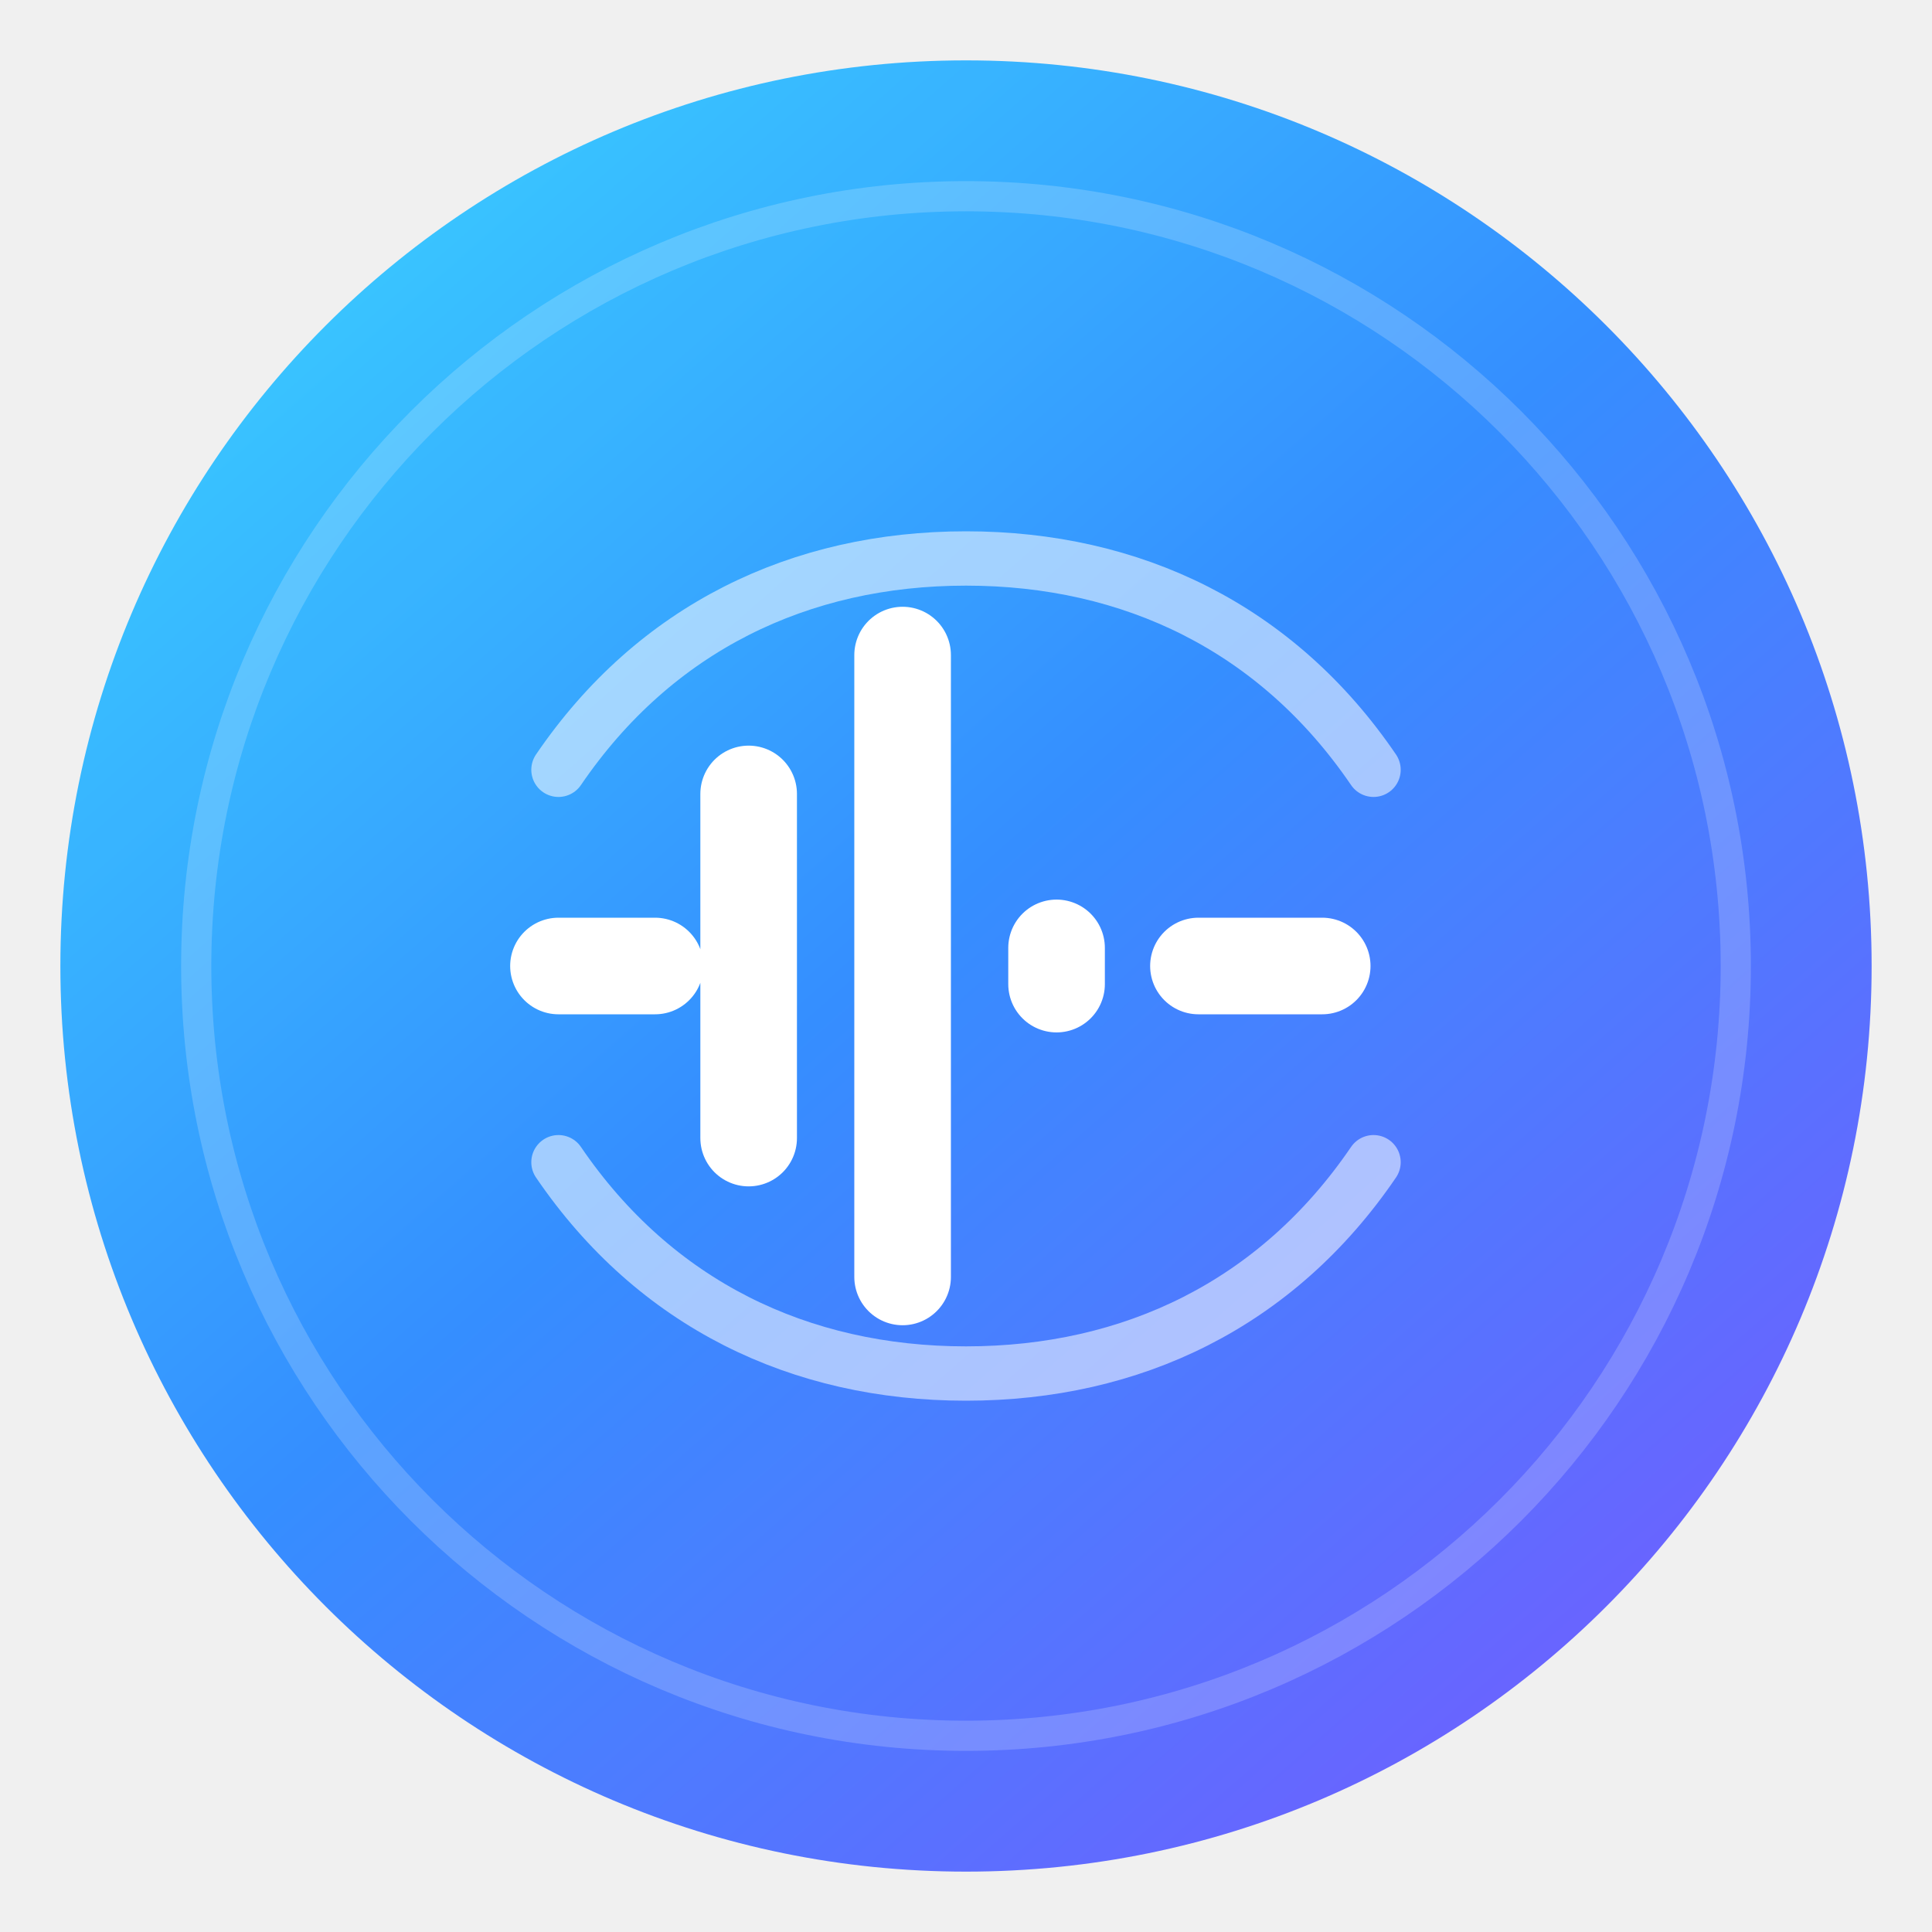
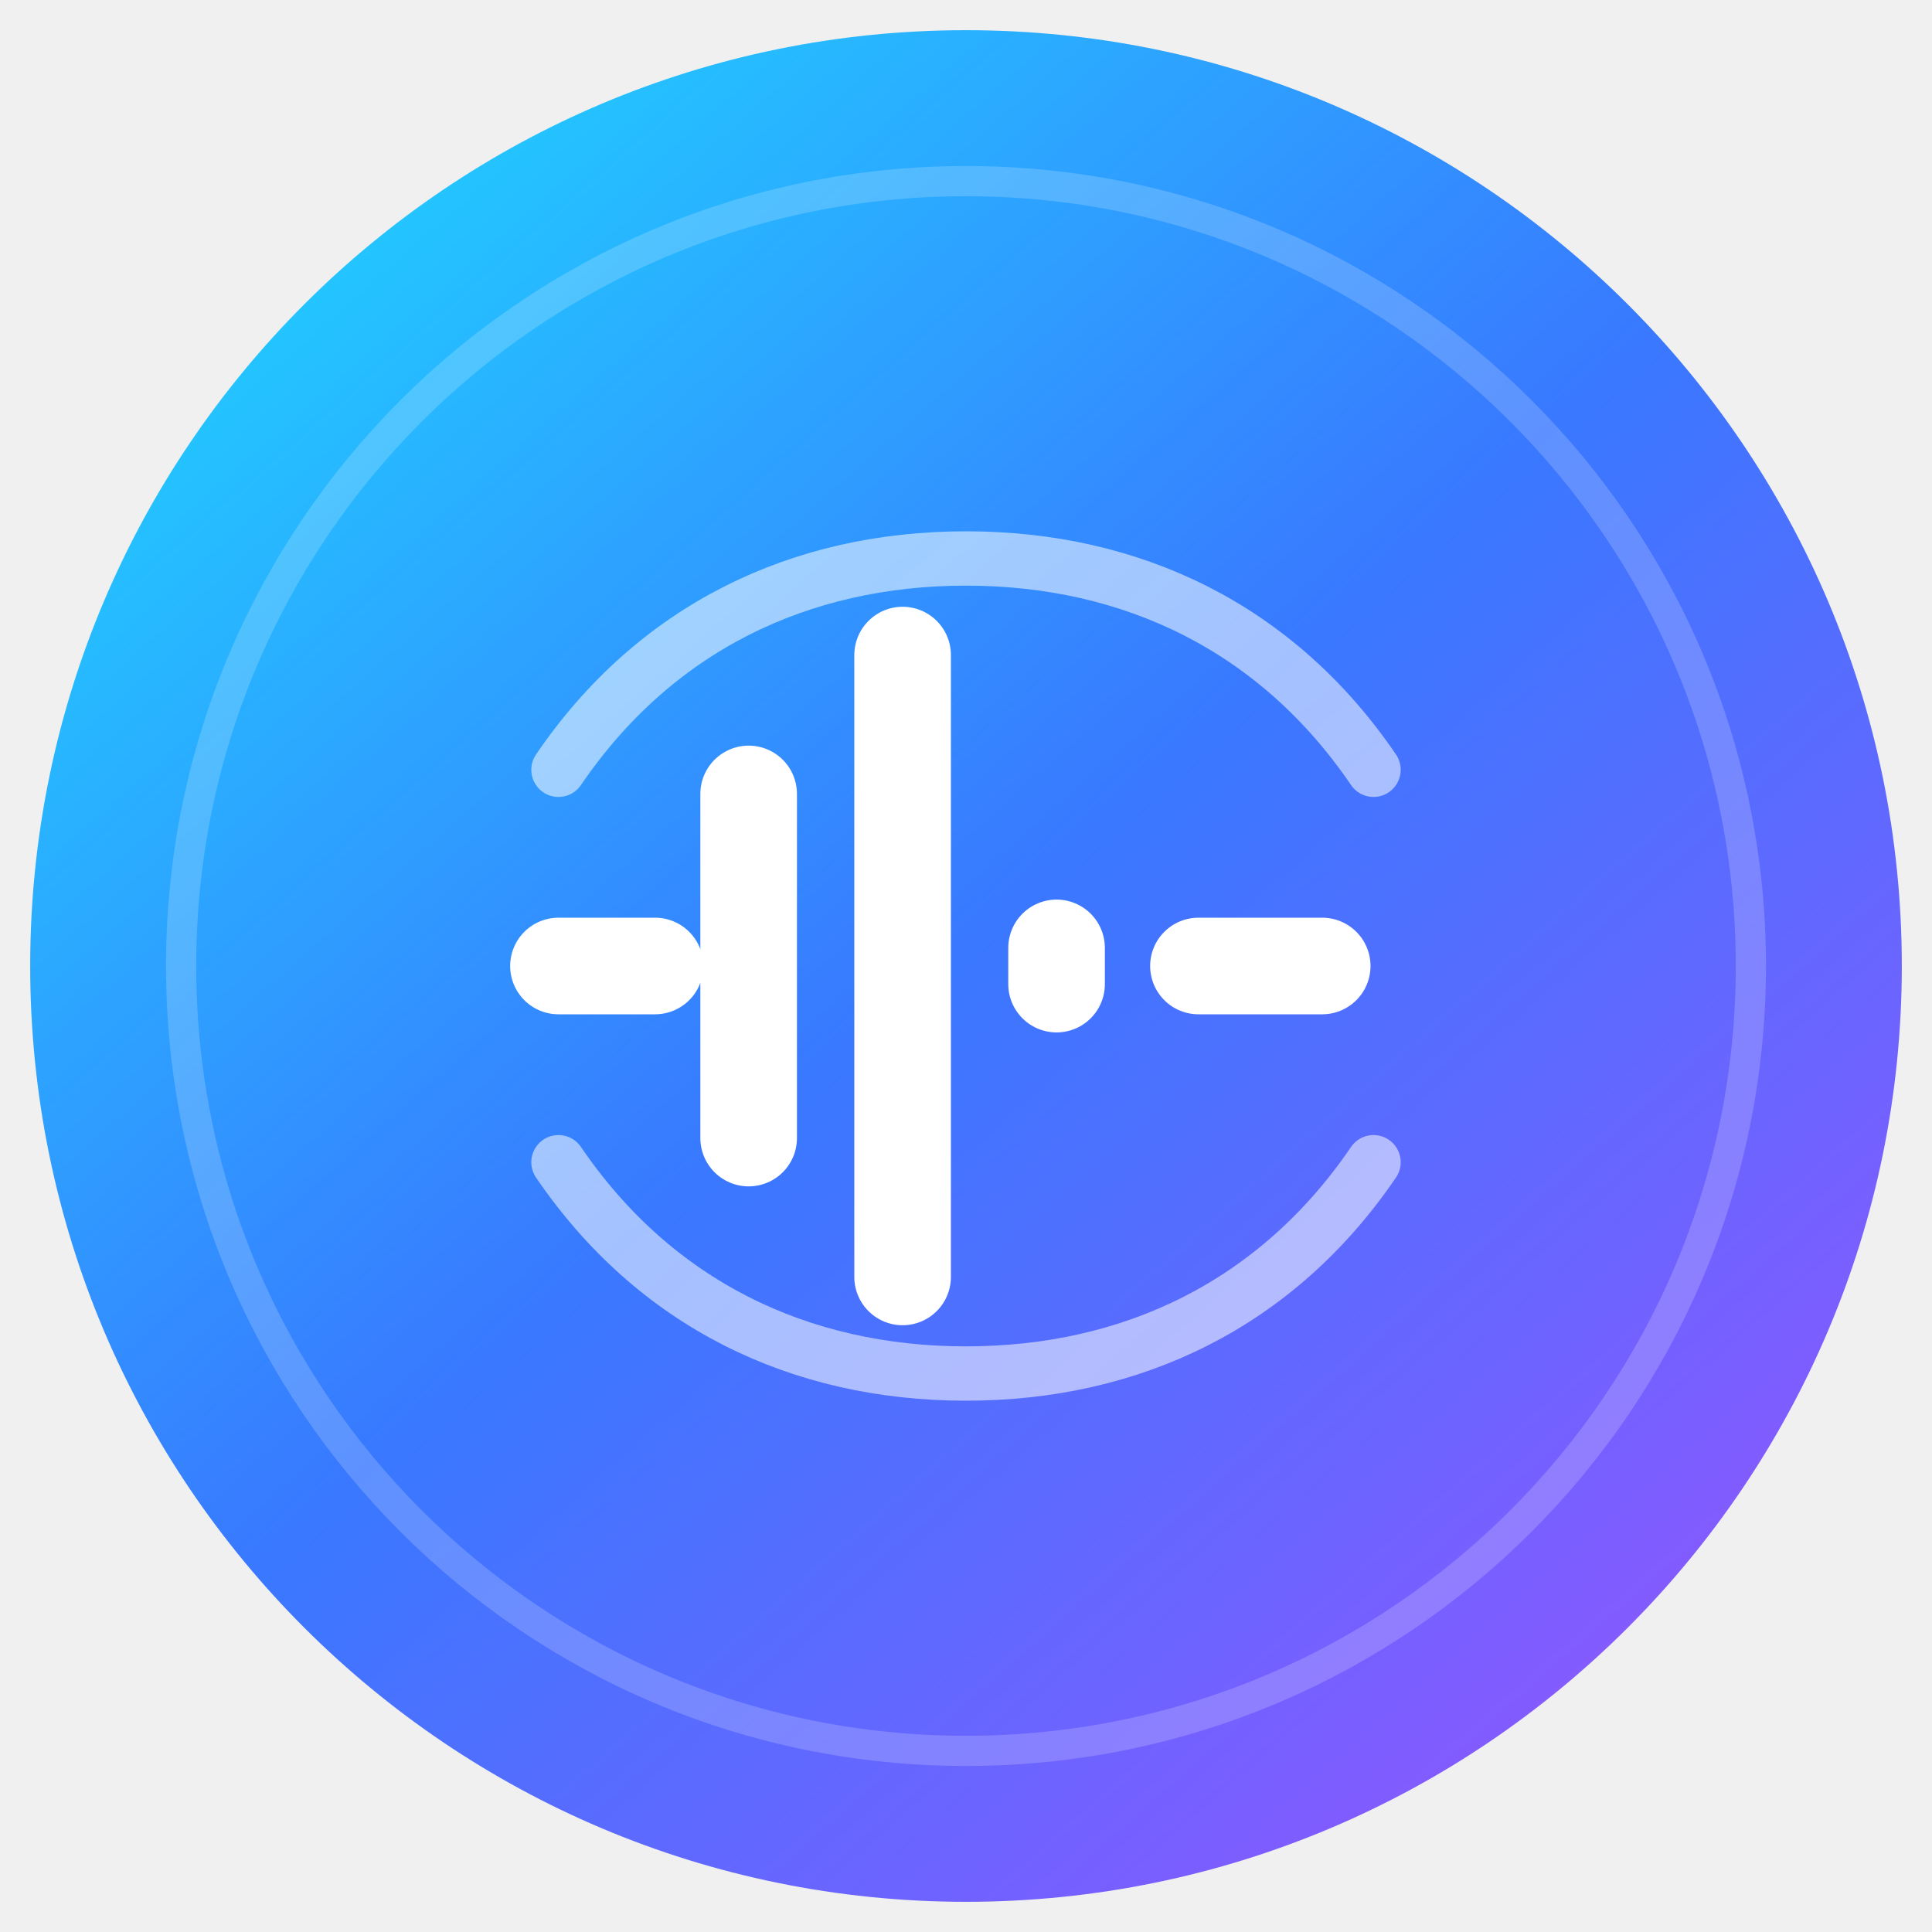
<svg xmlns="http://www.w3.org/2000/svg" viewBox="0 0 64 64" role="img" aria-label="Pressay">
  <defs>
    <linearGradient id="signal" x1="10" y1="8" x2="54" y2="58" gradientUnits="userSpaceOnUse">
-       <stop stop-color="#35C7FF" />
-       <stop offset="0.46" stop-color="#318CFF" />
-       <stop offset="1" stop-color="#6C5CFF" />
+       <stop stop-color="#22C8FF" />
+       <stop offset="0.48" stop-color="#3978FF" />
+       <stop offset="1" stop-color="#8A58FF" />
    </linearGradient>
-     <radialGradient id="glow" cx="0" cy="0" r="1" gradientTransform="translate(20 16) rotate(46) scale(43)">
-       <stop stop-color="#FFFFFF" stop-opacity="0.32" />
-       <stop offset="0.62" stop-color="#FFFFFF" stop-opacity="0" />
-     </radialGradient>
  </defs>
-   <circle cx="32" cy="32" r="30" fill="url(#signal)" />
-   <circle cx="32" cy="32" r="30" fill="url(#glow)" />
-   <circle cx="32" cy="32" r="25.5" fill="none" stroke="#FFFFFF" stroke-opacity="0.19" />
+   <circle cx="32" cy="32" r="31" fill="url(#signal)" />
+   <circle cx="32" cy="32" r="26" fill="none" stroke="#FFFFFF" stroke-opacity="0.19" />
  <path d="M18.5 25.5C21.7 20.8 26.5 18.5 32 18.5s10.3 2.3 13.5 7M18.5 38.5C21.7 43.2 26.5 45.5 32 45.5s10.3-2.3 13.5-7" fill="none" stroke="#FFFFFF" stroke-opacity="0.54" stroke-width="1.8" stroke-linecap="round" />
  <path d="M18.5 32h3.2m3.1-5.7v11.4m5.1-16v20.6m5.1-10.9v1.2m4.7-.6h4.1" fill="none" stroke="#FFFFFF" stroke-width="3.2" stroke-linecap="round" />
</svg>
